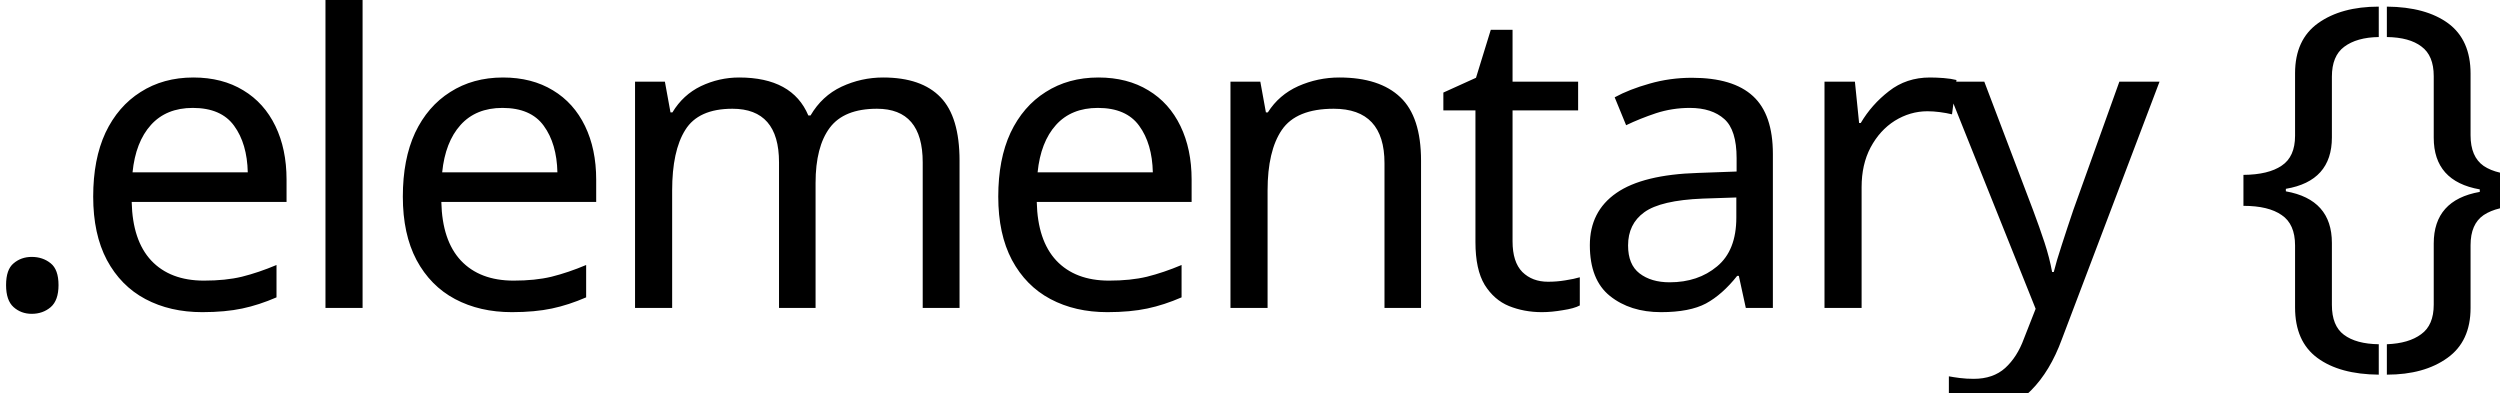
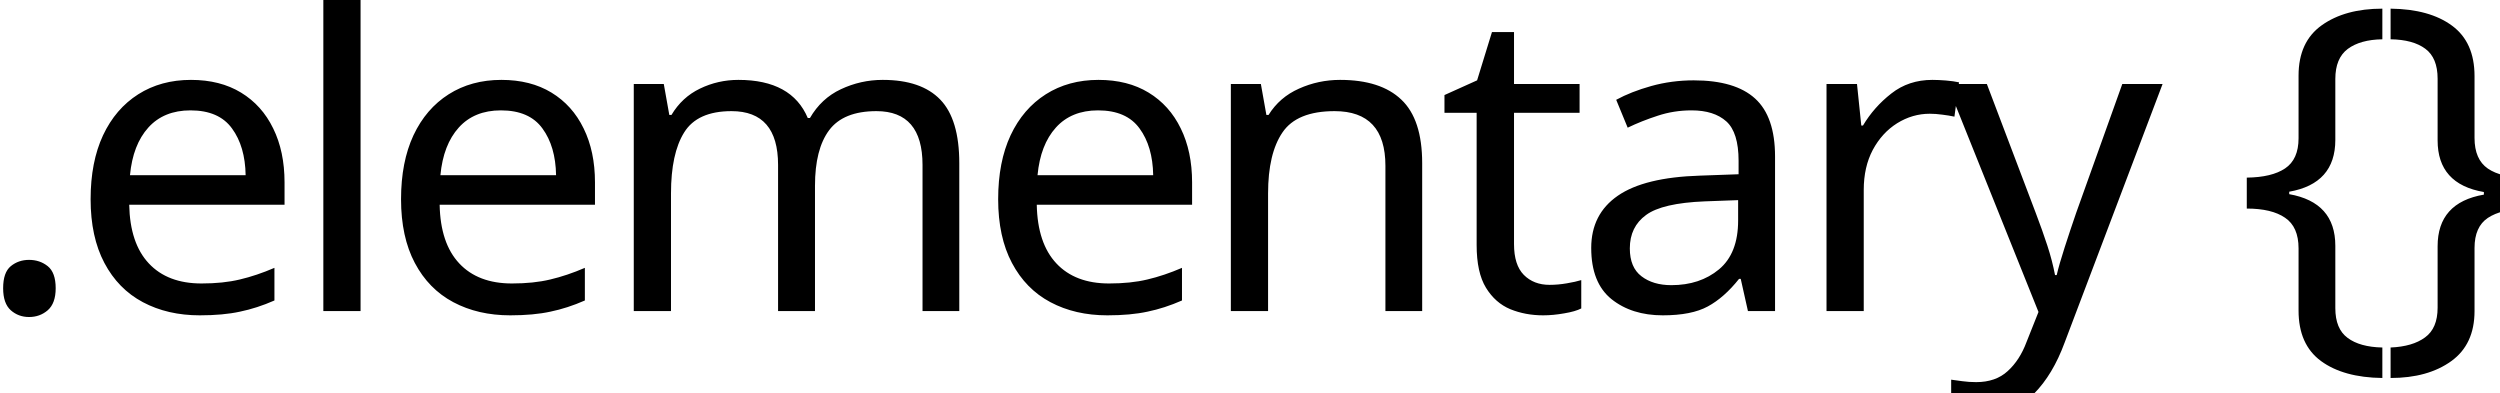
- <svg xmlns="http://www.w3.org/2000/svg" focusable="false" height="22" version="1.1" viewBox="0 0 140 22" width="140" id="svg2" style="shape-rendering:geometricPrecision">
+ <svg xmlns="http://www.w3.org/2000/svg" focusable="false" height="40" version="1.1" viewBox="0 0 255 40" width="255" id="svg2" style="shape-rendering:geometricPrecision">
  <defs id="defs17">
    <style id="style4152">.cls-1{fill:#8e8e8e;}.cls-2{fill:none;stroke:#8e8e8e;stroke-linecap:square;stroke-miterlimit:10;}</style>
  </defs>
-   <text xml:space="preserve" style="font-style:normal;font-weight:normal;font-size:42.035px;line-height:100%;font-family:sans-serif;letter-spacing:0px;word-spacing:0px;fill:#000000;fill-opacity:1;stroke:none;stroke-width:1px;stroke-linecap:butt;stroke-linejoin:miter;stroke-opacity:1" x="-1.362" y="17.246" id="text4144">
-     <tspan id="tspan4146" x="-1.362" y="17.246" style="font-style:normal;font-variant:normal;font-weight:normal;font-stretch:normal;font-size:23.645px;line-height:100%;font-family:Metropolis;-inkscape-font-specification:Metropolis;letter-spacing:-1.051px">.elementary {}</tspan>
+   <text xml:space="preserve" style="font-style:normal;font-weight:normal;font-size:21.92px;line-height:0%;font-family:sans-serif;letter-spacing:0px;word-spacing:0px;fill:#000000;fill-opacity:1;stroke:none;stroke-width:1.827px;stroke-linecap:butt;stroke-linejoin:miter;stroke-opacity:1" x="-2.789" y="31.727" id="text4144">
+     <tspan id="tspan4146" x="-2.789" y="31.727" style="font-style:normal;font-variant:normal;font-weight:normal;font-stretch:normal;font-size:43.19px;line-height:100%;font-family:Metropolis;-inkscape-font-specification:Metropolis;letter-spacing:-1.92px;stroke-width:1.827px">.elementary {}</tspan>
  </text>
</svg>
